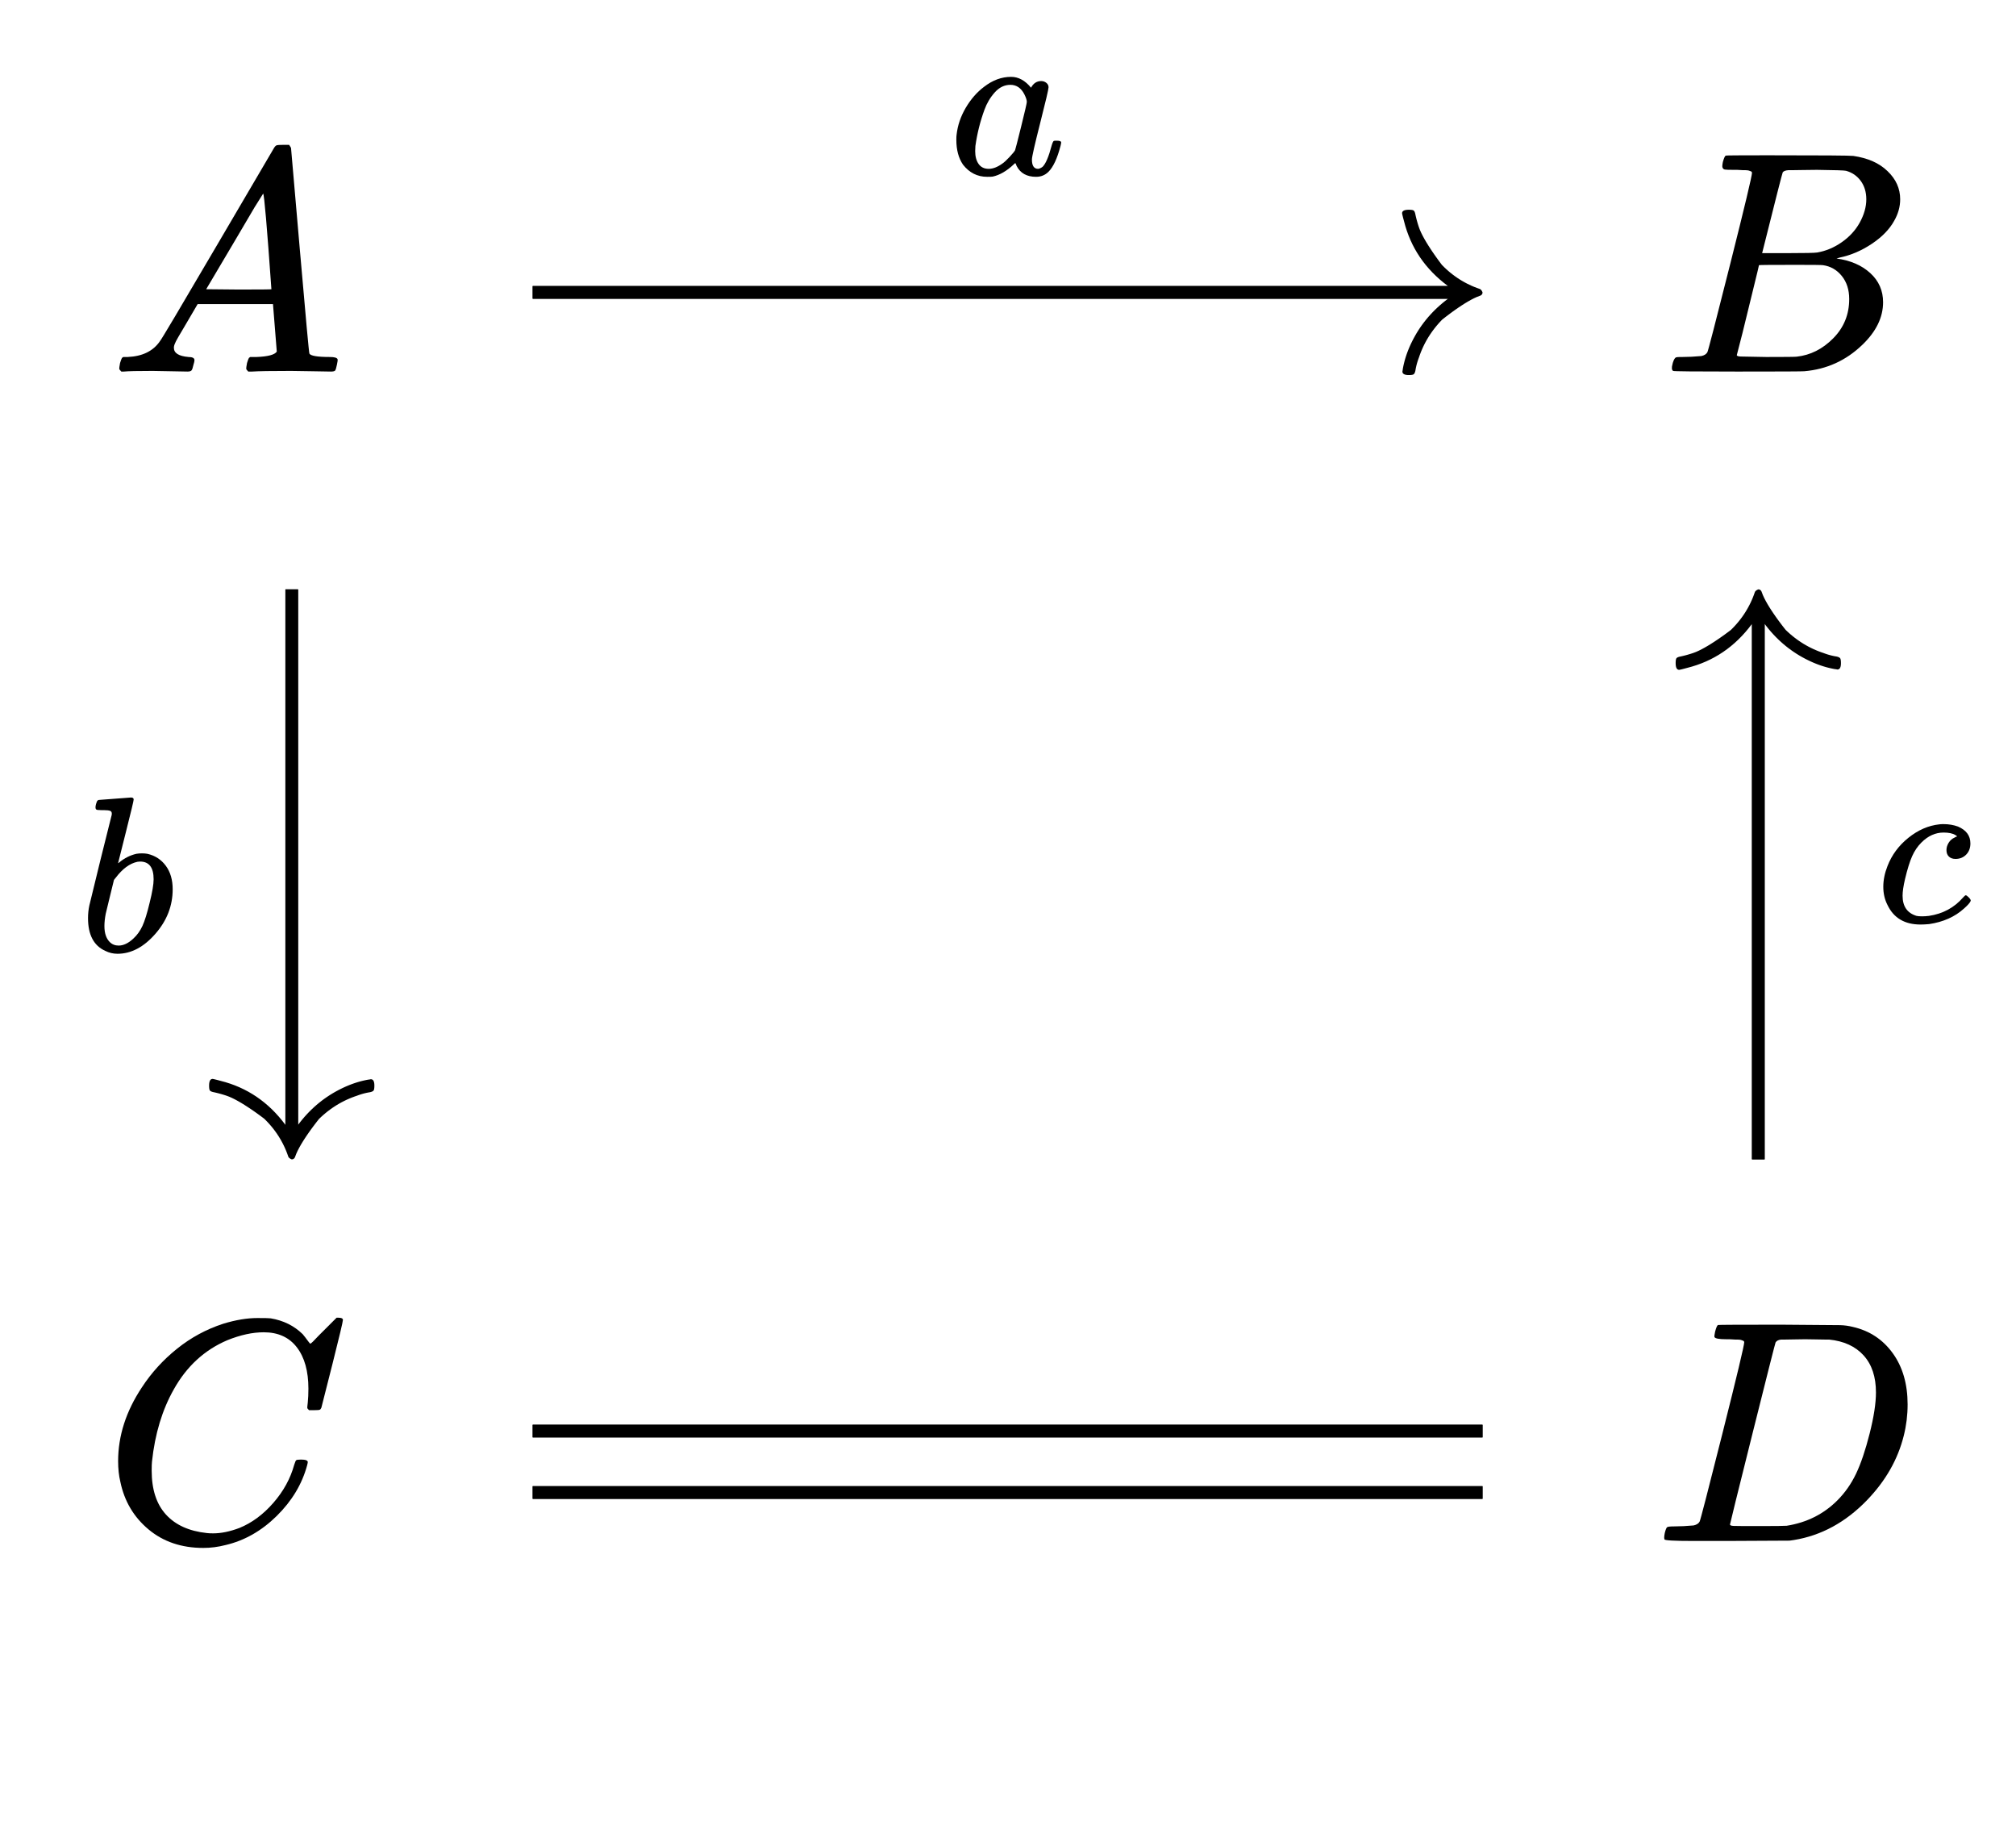
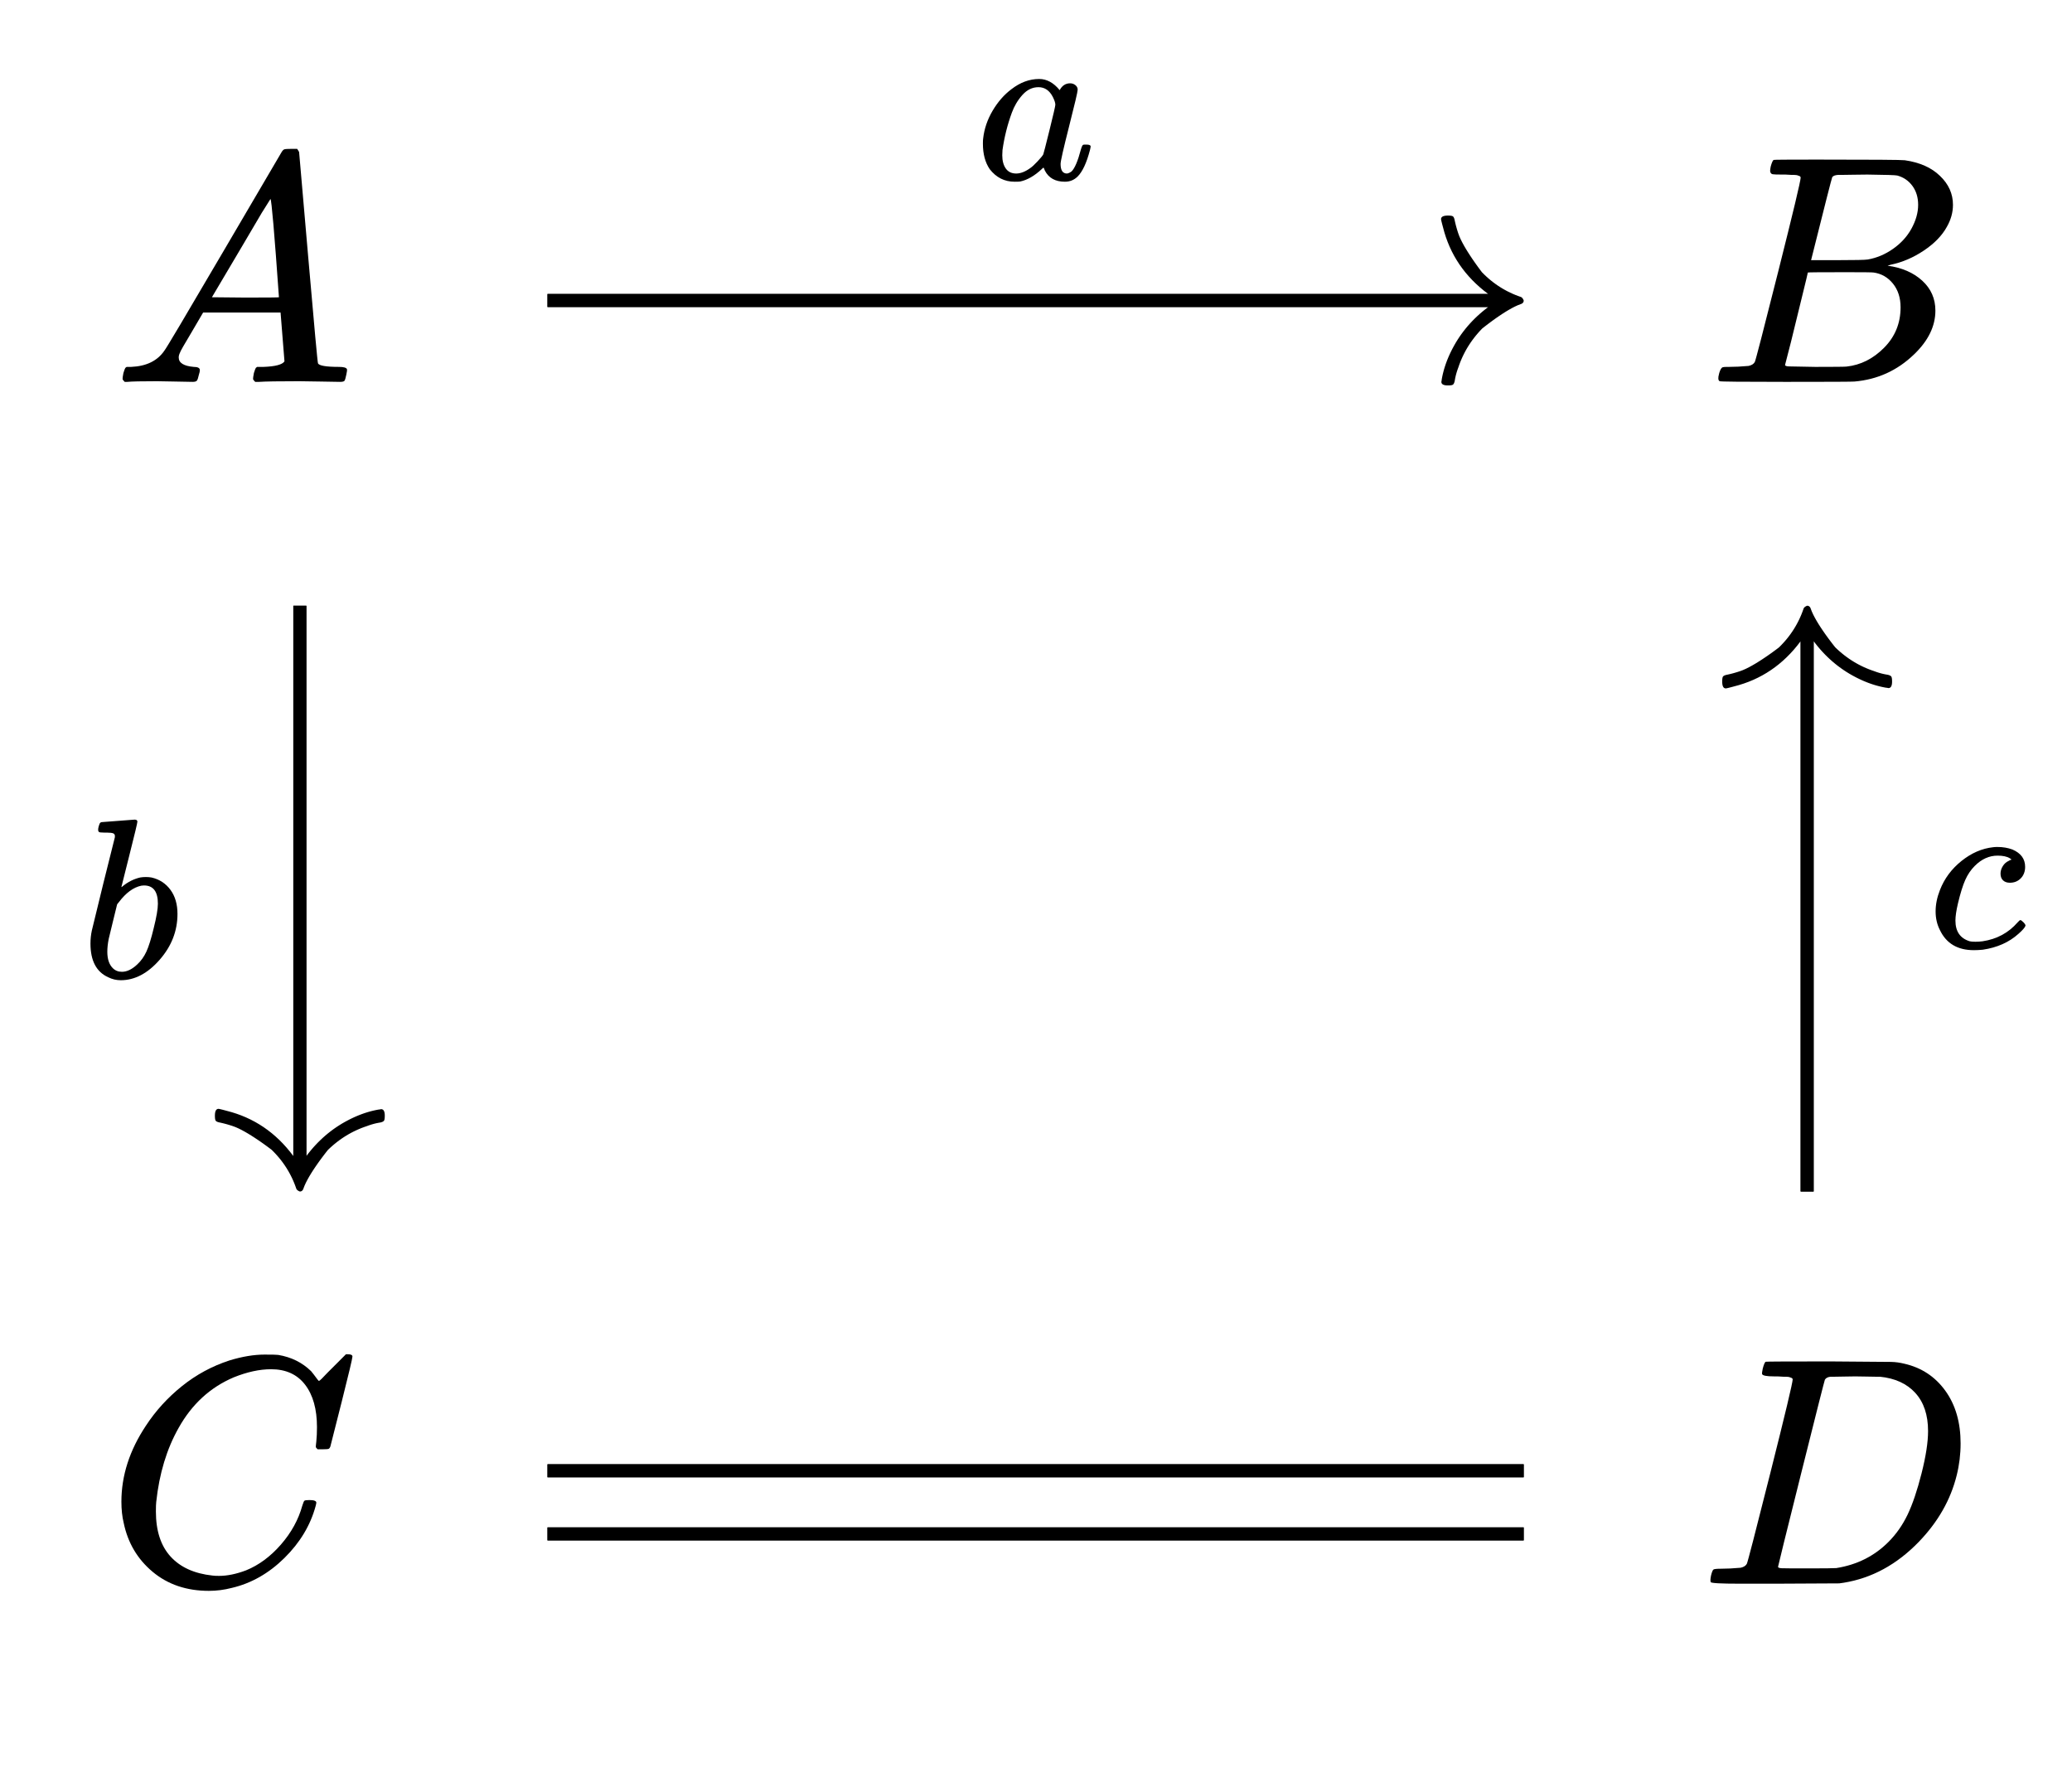
- <svg xmlns="http://www.w3.org/2000/svg" viewBox="0 0 254.694 232.172" width="254.694pt" height="232.172pt">
+ <svg xmlns="http://www.w3.org/2000/svg" viewBox="0 0 254.694 220.172" width="254.694pt" height="220.172pt">
  <path d="M23.688 46.936 Q23.008 46.936 21.528 46.896 Q20.048 46.856 19.288 46.856 Q16.448 46.856 15.648 46.936 L15.328 46.936 Q15.088 46.696 15.068 46.596 Q15.048 46.496 15.168 45.856 Q15.328 45.336 15.408 45.216 L15.568 45.096 L16.128 45.096 Q18.928 44.976 20.208 43.096 Q20.448 42.856 27.468 30.876 Q34.488 18.896 34.568 18.776 Q34.768 18.416 34.948 18.356 Q35.128 18.296 35.848 18.296 L36.528 18.296 Q36.768 18.656 36.768 18.696 L37.888 31.616 Q39.008 44.536 39.088 44.656 Q39.288 45.096 41.688 45.096 Q42.528 45.096 42.648 45.376 Q42.688 45.536 42.568 46.056 Q42.448 46.656 42.348 46.796 Q42.248 46.936 41.808 46.936 Q41.088 46.936 39.428 46.896 Q37.768 46.856 36.768 46.856 Q33.008 46.856 31.848 46.936 L31.368 46.936 Q31.128 46.696 31.108 46.596 Q31.088 46.496 31.208 45.856 Q31.368 45.336 31.448 45.216 L31.608 45.096 L32.408 45.096 Q34.568 45.016 34.968 44.416 L34.488 38.416 L24.968 38.416 L23.608 40.736 Q22.168 43.136 22.128 43.336 Q21.968 43.656 21.968 43.936 Q21.968 44.936 23.808 45.096 Q24.568 45.096 24.568 45.496 Q24.568 45.696 24.448 46.056 Q24.328 46.616 24.208 46.776 Q24.088 46.936 23.688 46.936 L23.688 46.936 Z M34.288 36.536 Q33.448 24.656 33.248 24.456 L32.168 26.176 Q31.528 27.256 29.648 30.456 L26.048 36.536 L30.168 36.576 Q34.288 36.576 34.288 36.536 L34.288 36.536 Z" fill="rgba(0,0,0,1)" fill-rule="nonzero" stroke="none" />
  <path d="M67.297 37.736 L182.937 37.736 L182.587 38.004 L182.247 38.279 L181.917 38.561 L181.597 38.85 L181.287 39.146 L180.987 39.449 L180.697 39.759 L180.417 40.075 L180.147 40.399 L179.887 40.729 L179.637 41.066 L179.397 41.41 L179.167 41.762 L178.947 42.119 L178.737 42.484 L178.537 42.856 L178.414 43.096 L178.297 43.335 L178.185 43.574 L178.079 43.813 L177.977 44.052 L177.881 44.29 L177.791 44.528 L177.706 44.766 L177.626 45.004 L177.551 45.241 L177.482 45.477 L177.419 45.714 L177.36 45.95 L177.307 46.185 L177.259 46.421 L177.217 46.656 L177.217 46.665 L177.216 46.675 L177.216 46.685 L177.215 46.695 L177.215 46.705 L177.214 46.715 L177.213 46.726 L177.211 46.736 L177.21 46.746 L177.208 46.756 L177.207 46.766 L177.205 46.776 L177.203 46.786 L177.201 46.796 L177.199 46.806 L177.197 46.816 L177.195 46.825 L177.192 46.835 L177.19 46.844 L177.189 46.852 L177.187 46.861 L177.185 46.869 L177.184 46.877 L177.182 46.885 L177.181 46.892 L177.18 46.899 L177.179 46.906 L177.178 46.912 L177.178 46.919 L177.177 46.925 L177.177 46.93 L177.177 46.936 L177.18 46.989 L177.189 47.038 L177.205 47.085 L177.227 47.128 L177.255 47.167 L177.29 47.203 L177.33 47.236 L177.377 47.265 L177.43 47.291 L177.49 47.313 L177.555 47.332 L177.627 47.348 L177.705 47.36 L177.79 47.369 L177.88 47.374 L177.977 47.376 L178.035 47.375 L178.092 47.374 L178.145 47.372 L178.196 47.37 L178.244 47.366 L178.289 47.362 L178.332 47.357 L178.372 47.351 L178.41 47.345 L178.445 47.337 L178.477 47.329 L178.506 47.32 L178.533 47.31 L178.557 47.3 L178.578 47.288 L178.597 47.276 L178.614 47.262 L178.63 47.246 L178.647 47.229 L178.663 47.209 L178.678 47.187 L178.693 47.164 L178.708 47.138 L178.722 47.11 L178.735 47.08 L178.749 47.049 L178.761 47.015 L178.773 46.979 L178.785 46.941 L178.796 46.902 L178.807 46.86 L178.817 46.816 L178.833 46.716 L178.85 46.615 L178.869 46.515 L178.889 46.414 L178.912 46.312 L178.935 46.211 L178.96 46.109 L178.987 46.006 L179.016 45.903 L179.045 45.8 L179.077 45.697 L179.11 45.593 L179.144 45.489 L179.18 45.385 L179.218 45.281 L179.257 45.176 L179.372 44.843 L179.495 44.514 L179.628 44.191 L179.77 43.871 L179.921 43.557 L180.08 43.247 L180.249 42.941 L180.427 42.64 L180.614 42.344 L180.81 42.052 L181.015 41.765 L181.229 41.482 L181.453 41.203 L181.685 40.93 L181.926 40.66 L182.177 40.396 L182.21 40.368 L182.307 40.291 L182.461 40.169 L182.666 40.01 L182.916 39.819 L183.205 39.602 L183.528 39.365 L183.877 39.115 L184.248 38.858 L184.634 38.6 L185.03 38.347 L185.429 38.106 L185.825 37.882 L186.212 37.681 L186.585 37.51 L186.937 37.376 L186.98 37.36 L187.021 37.343 L187.059 37.324 L187.094 37.303 L187.127 37.281 L187.156 37.257 L187.183 37.232 L187.207 37.205 L187.228 37.177 L187.246 37.147 L187.262 37.116 L187.274 37.083 L187.284 37.048 L187.291 37.012 L187.295 36.975 L187.297 36.936 L187.295 36.932 L187.291 36.92 L187.284 36.902 L187.274 36.878 L187.262 36.85 L187.246 36.818 L187.228 36.783 L187.207 36.746 L187.183 36.708 L187.156 36.67 L187.127 36.633 L187.094 36.598 L187.059 36.566 L187.021 36.538 L186.98 36.514 L186.937 36.496 L186.6 36.376 L186.268 36.248 L185.941 36.11 L185.62 35.962 L185.304 35.806 L184.993 35.64 L184.687 35.465 L184.387 35.281 L184.092 35.088 L183.803 34.885 L183.518 34.673 L183.239 34.452 L182.966 34.222 L182.697 33.982 L182.434 33.734 L182.177 33.476 L182.15 33.442 L182.075 33.344 L181.958 33.188 L181.803 32.98 L181.618 32.727 L181.408 32.435 L181.179 32.109 L180.937 31.756 L180.689 31.382 L180.439 30.994 L180.195 30.597 L179.961 30.197 L179.745 29.801 L179.551 29.414 L179.386 29.044 L179.257 28.696 L179.222 28.591 L179.188 28.487 L179.156 28.384 L179.124 28.281 L179.093 28.179 L179.063 28.077 L179.035 27.976 L179.007 27.876 L178.98 27.777 L178.954 27.678 L178.929 27.579 L178.905 27.481 L178.881 27.384 L178.859 27.287 L178.837 27.191 L178.817 27.096 L178.807 27.047 L178.796 27 L178.785 26.956 L178.773 26.914 L178.761 26.875 L178.749 26.838 L178.735 26.803 L178.722 26.771 L178.708 26.741 L178.693 26.713 L178.678 26.688 L178.663 26.665 L178.647 26.644 L178.63 26.626 L178.614 26.61 L178.597 26.596 L178.578 26.583 L178.557 26.572 L178.533 26.561 L178.506 26.551 L178.477 26.542 L178.445 26.534 L178.41 26.527 L178.372 26.52 L178.332 26.514 L178.289 26.509 L178.244 26.505 L178.196 26.502 L178.145 26.499 L178.092 26.497 L178.035 26.496 L177.977 26.496 L177.875 26.497 L177.78 26.503 L177.691 26.511 L177.609 26.523 L177.534 26.539 L177.465 26.558 L177.403 26.58 L177.347 26.606 L177.298 26.635 L177.255 26.668 L177.219 26.704 L177.189 26.744 L177.166 26.787 L177.15 26.833 L177.14 26.883 L177.137 26.936 L177.138 26.954 L177.141 26.977 L177.145 27.007 L177.152 27.043 L177.16 27.085 L177.171 27.132 L177.183 27.186 L177.197 27.245 L177.213 27.311 L177.231 27.382 L177.25 27.459 L177.272 27.543 L177.295 27.632 L177.321 27.727 L177.348 27.828 L177.377 27.936 L177.544 28.553 L177.735 29.157 L177.951 29.747 L178.19 30.323 L178.453 30.885 L178.74 31.432 L179.052 31.966 L179.387 32.486 L179.747 32.991 L180.13 33.483 L180.538 33.96 L180.969 34.424 L181.425 34.873 L181.905 35.308 L182.409 35.729 L182.937 36.136 L67.297 36.136" fill="rgba(0,0,0,1)" fill-rule="nonzero" stroke="none" />
  <path d="M67.297 37.736 L183.297 37.736 L183.297 36.136 L67.297 36.136" fill="rgba(0,0,0,1)" fill-rule="nonzero" stroke="none" />
  <path d="M132.469 11.024 Q132.469 11.388 131.419 15.518 Q130.369 19.648 130.369 20.152 Q130.369 21.328 131.152 21.328 Q131.404 21.3 131.712 21.076 Q132.301 20.516 132.861 18.388 Q133.029 17.828 133.141 17.8 Q133.197 17.772 133.421 17.772 L133.533 17.772 Q134.064 17.772 134.064 17.996 Q134.064 18.108 133.98 18.444 Q133.365 20.796 132.469 21.692 Q131.824 22.336 130.9 22.336 Q129.137 22.336 128.436 20.964 Q128.296 20.6 128.296 20.628 Q128.268 20.6 128.184 20.656 Q128.128 20.712 128.072 20.768 Q126.728 22.028 125.412 22.308 Q125.244 22.336 124.713 22.336 Q122.865 22.336 121.66 20.796 Q120.821 19.564 120.821 17.66 Q120.821 17.212 120.849 17.044 Q121.045 15.252 122.01 13.614 Q122.977 11.976 124.321 10.968 Q125.945 9.708 127.736 9.708 Q129.137 9.708 130.256 11.08 Q130.704 10.24 131.544 10.24 Q131.908 10.24 132.189 10.464 Q132.469 10.688 132.469 11.024 L132.469 11.024 Z M123.201 19.088 Q123.201 20.096 123.634 20.712 Q124.068 21.328 124.909 21.328 Q125.72 21.328 126.645 20.656 Q126.98 20.432 127.554 19.816 Q128.128 19.2 128.24 18.976 Q128.296 18.864 129.01 15.98 Q129.725 13.096 129.725 12.872 Q129.725 12.536 129.417 11.92 Q128.801 10.716 127.652 10.716 Q126.533 10.716 125.678 11.668 Q124.825 12.62 124.377 13.852 Q123.564 16.064 123.228 18.444 Q123.228 18.528 123.215 18.752 Q123.201 18.976 123.201 19.088 L123.201 19.088 Z" fill="rgba(0,0,0,1)" fill-rule="nonzero" stroke="none" />
  <path d="M221.342 21.816 Q221.342 21.776 221.302 21.716 Q221.262 21.656 221.182 21.636 Q221.102 21.616 221.022 21.576 Q220.942 21.536 220.782 21.516 Q220.622 21.496 220.502 21.496 Q220.382 21.496 220.182 21.496 Q219.982 21.496 219.842 21.476 Q219.702 21.456 219.462 21.456 Q219.222 21.456 219.062 21.456 Q218.102 21.456 217.902 21.416 Q217.702 21.376 217.622 21.176 Q217.542 21.056 217.662 20.456 Q217.862 19.736 218.022 19.656 Q218.062 19.616 223.222 19.616 Q233.582 19.616 234.142 19.696 Q236.902 20.096 238.462 21.616 Q240.062 23.136 240.062 25.176 Q240.062 26.576 239.302 27.896 Q238.422 29.496 236.482 30.796 Q234.542 32.096 232.422 32.536 L232.022 32.656 Q234.662 33.016 236.282 34.496 Q237.902 35.976 237.902 38.176 Q237.902 41.056 235.262 43.576 Q232.182 46.536 227.942 46.896 Q227.662 46.936 219.502 46.936 Q211.502 46.936 211.382 46.856 Q211.102 46.696 211.302 45.976 Q211.302 45.936 211.342 45.816 Q211.542 45.176 211.782 45.136 Q211.902 45.096 212.302 45.096 L212.542 45.096 Q213.622 45.096 214.942 44.976 Q215.502 44.856 215.702 44.496 Q215.822 44.336 218.582 33.376 Q221.342 22.416 221.342 21.816 L221.342 21.816 Z M235.782 25.176 Q235.782 23.816 235.082 22.856 Q234.382 21.896 233.222 21.576 Q232.942 21.496 229.542 21.456 Q228.742 21.456 227.862 21.476 Q226.982 21.496 226.462 21.496 L225.942 21.496 Q225.382 21.536 225.222 21.776 Q225.142 21.896 222.622 31.976 L225.862 31.976 Q229.102 31.976 229.582 31.896 Q231.222 31.616 232.682 30.596 Q234.142 29.576 234.942 28.136 Q235.782 26.616 235.782 25.176 L235.782 25.176 Z M233.622 37.776 Q233.622 36.016 232.682 34.856 Q231.742 33.696 230.302 33.496 Q230.062 33.456 226.982 33.456 Q222.262 33.456 222.222 33.496 Q222.222 33.576 221.522 36.416 Q220.822 39.256 220.142 42.056 L219.422 44.856 Q219.422 45.016 219.902 45.036 Q220.382 45.056 223.142 45.096 Q226.702 45.096 226.982 45.056 Q229.582 44.776 231.602 42.736 Q233.622 40.696 233.622 37.776 L233.622 37.776 Z" fill="rgba(0,0,0,1)" fill-rule="nonzero" stroke="none" />
  <path d="M12.492 101.05 Q12.52 101.05 14.522 100.896 Q16.524 100.742 16.552 100.742 Q16.888 100.742 16.888 100.994 Q16.888 101.218 15.908 105.096 Q14.928 108.974 14.928 109.002 Q14.928 109.086 15.096 108.918 Q16.048 108.134 17.224 107.854 Q17.56 107.798 17.924 107.798 Q18.288 107.798 18.624 107.854 Q20.08 108.19 20.948 109.366 Q21.816 110.542 21.816 112.334 Q21.816 115.47 19.618 117.976 Q17.42 120.482 14.844 120.482 Q14.032 120.482 13.304 120.118 Q11.12 119.138 11.12 115.974 Q11.12 115.162 11.288 114.378 Q11.288 114.35 12.688 108.638 L14.116 102.926 Q14.172 102.534 13.934 102.436 Q13.696 102.338 13.136 102.338 Q12.94 102.338 12.828 102.338 Q12.24 102.338 12.156 102.254 Q11.988 102.114 12.128 101.582 Q12.24 101.19 12.324 101.134 Q12.408 101.05 12.492 101.05 L12.492 101.05 Z M19.408 111.074 Q19.408 108.834 17.7 108.834 Q17.644 108.834 17.518 108.848 Q17.392 108.862 17.364 108.862 Q15.908 109.17 14.62 110.878 Q14.564 110.934 14.48 111.046 L14.396 111.158 Q14.396 111.186 13.906 113.16 Q13.416 115.134 13.36 115.414 Q13.192 116.282 13.192 116.982 Q13.192 118.326 13.864 118.998 Q14.312 119.446 14.984 119.446 Q15.908 119.446 16.86 118.55 Q17.56 117.906 17.994 116.968 Q18.428 116.03 18.904 114.042 Q19.408 112.026 19.408 111.074 L19.408 111.074 Z" fill="rgba(0,0,0,1)" fill-rule="nonzero" stroke="none" />
  <path d="M37.657 74.452 L37.657 142.092 L37.925 141.742 L38.2 141.402 L38.482 141.072 L38.771 140.752 L39.067 140.442 L39.37 140.142 L39.68 139.852 L39.996 139.572 L40.32 139.302 L40.65 139.042 L40.987 138.792 L41.332 138.552 L41.683 138.322 L42.04 138.102 L42.405 137.892 L42.777 137.692 L43.017 137.569 L43.256 137.452 L43.495 137.34 L43.734 137.233 L43.973 137.132 L44.211 137.036 L44.45 136.946 L44.687 136.861 L44.925 136.781 L45.162 136.706 L45.398 136.637 L45.635 136.573 L45.871 136.515 L46.107 136.462 L46.342 136.414 L46.577 136.372 L46.587 136.372 L46.596 136.371 L46.606 136.371 L46.616 136.37 L46.626 136.369 L46.637 136.369 L46.647 136.367 L46.657 136.366 L46.667 136.365 L46.677 136.363 L46.687 136.362 L46.697 136.36 L46.707 136.358 L46.717 136.356 L46.727 136.354 L46.737 136.352 L46.746 136.349 L46.756 136.347 L46.765 136.345 L46.774 136.343 L46.782 136.342 L46.79 136.34 L46.798 136.339 L46.806 136.337 L46.813 136.336 L46.82 136.335 L46.827 136.334 L46.834 136.333 L46.84 136.332 L46.846 136.332 L46.851 136.332 L46.857 136.332 L46.91 136.335 L46.96 136.344 L47.006 136.36 L47.049 136.382 L47.088 136.41 L47.124 136.445 L47.157 136.485 L47.186 136.532 L47.212 136.585 L47.235 136.645 L47.254 136.71 L47.269 136.782 L47.281 136.86 L47.29 136.945 L47.295 137.035 L47.297 137.132 L47.296 137.19 L47.295 137.246 L47.293 137.3 L47.291 137.351 L47.287 137.399 L47.283 137.444 L47.278 137.487 L47.272 137.527 L47.266 137.565 L47.258 137.599 L47.25 137.632 L47.241 137.661 L47.231 137.688 L47.221 137.712 L47.209 137.733 L47.197 137.752 L47.183 137.769 L47.167 137.785 L47.15 137.802 L47.13 137.818 L47.108 137.833 L47.085 137.848 L47.059 137.863 L47.031 137.877 L47.002 137.89 L46.97 137.903 L46.936 137.916 L46.9 137.928 L46.863 137.94 L46.823 137.951 L46.781 137.962 L46.737 137.972 L46.637 137.987 L46.537 138.005 L46.436 138.024 L46.335 138.044 L46.233 138.066 L46.132 138.09 L46.03 138.115 L45.927 138.142 L45.825 138.171 L45.721 138.2 L45.618 138.232 L45.514 138.265 L45.41 138.299 L45.306 138.335 L45.202 138.373 L45.097 138.412 L44.764 138.526 L44.435 138.65 L44.112 138.783 L43.792 138.925 L43.478 139.076 L43.168 139.235 L42.862 139.404 L42.561 139.582 L42.265 139.769 L41.973 139.965 L41.686 140.17 L41.403 140.384 L41.125 140.608 L40.851 140.84 L40.582 141.081 L40.317 141.332 L40.29 141.365 L40.212 141.462 L40.091 141.616 L39.931 141.821 L39.74 142.071 L39.523 142.36 L39.286 142.682 L39.036 143.032 L38.779 143.403 L38.521 143.789 L38.268 144.185 L38.027 144.583 L37.803 144.98 L37.602 145.367 L37.432 145.74 L37.297 146.092 L37.281 146.135 L37.264 146.176 L37.245 146.214 L37.224 146.249 L37.202 146.282 L37.178 146.311 L37.153 146.338 L37.126 146.362 L37.098 146.383 L37.068 146.401 L37.037 146.417 L37.004 146.429 L36.969 146.439 L36.933 146.446 L36.896 146.45 L36.857 146.452 L36.853 146.45 L36.841 146.446 L36.823 146.439 L36.799 146.429 L36.771 146.417 L36.739 146.401 L36.704 146.383 L36.667 146.362 L36.629 146.338 L36.591 146.311 L36.554 146.282 L36.519 146.249 L36.487 146.214 L36.459 146.176 L36.435 146.135 L36.417 146.092 L36.297 145.755 L36.169 145.423 L36.031 145.096 L35.884 144.775 L35.727 144.459 L35.561 144.148 L35.386 143.842 L35.202 143.542 L35.009 143.247 L34.806 142.958 L34.594 142.673 L34.373 142.394 L34.143 142.121 L33.903 141.852 L33.655 141.589 L33.397 141.332 L33.363 141.305 L33.265 141.23 L33.109 141.113 L32.901 140.958 L32.648 140.773 L32.356 140.563 L32.03 140.334 L31.677 140.092 L31.303 139.844 L30.915 139.594 L30.518 139.349 L30.118 139.116 L29.722 138.899 L29.336 138.706 L28.965 138.541 L28.617 138.412 L28.512 138.377 L28.408 138.343 L28.305 138.311 L28.202 138.279 L28.1 138.248 L27.998 138.218 L27.898 138.19 L27.797 138.162 L27.698 138.135 L27.599 138.109 L27.5 138.084 L27.402 138.06 L27.305 138.036 L27.208 138.014 L27.112 137.992 L27.017 137.972 L26.968 137.962 L26.921 137.951 L26.877 137.94 L26.835 137.928 L26.796 137.916 L26.759 137.903 L26.724 137.89 L26.692 137.877 L26.662 137.863 L26.634 137.848 L26.609 137.833 L26.586 137.818 L26.565 137.802 L26.547 137.785 L26.531 137.769 L26.517 137.752 L26.504 137.733 L26.493 137.712 L26.482 137.688 L26.472 137.661 L26.463 137.632 L26.455 137.599 L26.448 137.565 L26.441 137.527 L26.435 137.487 L26.43 137.444 L26.426 137.399 L26.423 137.351 L26.42 137.3 L26.418 137.246 L26.417 137.19 L26.417 137.132 L26.418 137.03 L26.424 136.935 L26.432 136.846 L26.444 136.764 L26.46 136.689 L26.479 136.62 L26.501 136.557 L26.527 136.502 L26.557 136.452 L26.589 136.41 L26.625 136.374 L26.665 136.344 L26.708 136.321 L26.754 136.305 L26.804 136.295 L26.857 136.292 L26.875 136.293 L26.899 136.295 L26.928 136.3 L26.964 136.307 L27.006 136.315 L27.053 136.325 L27.107 136.338 L27.166 136.352 L27.232 136.368 L27.303 136.385 L27.38 136.405 L27.464 136.427 L27.553 136.45 L27.648 136.475 L27.75 136.503 L27.857 136.532 L28.475 136.699 L29.078 136.89 L29.668 137.105 L30.244 137.345 L30.806 137.608 L31.353 137.895 L31.887 138.207 L32.407 138.542 L32.912 138.902 L33.404 139.285 L33.881 139.693 L34.345 140.124 L34.794 140.58 L35.229 141.06 L35.65 141.564 L36.057 142.092 L36.057 74.452" fill="rgba(0,0,0,1)" fill-rule="nonzero" stroke="none" />
  <path d="M37.657 74.452 L37.657 142.452 L36.057 142.452 L36.057 74.452" fill="rgba(0,0,0,1)" fill-rule="nonzero" stroke="none" />
  <path d="M222.937 146.452 L222.937 78.812 L223.205 79.161 L223.48 79.501 L223.762 79.831 L224.051 80.151 L224.347 80.461 L224.65 80.761 L224.96 81.051 L225.276 81.331 L225.6 81.601 L225.93 81.861 L226.267 82.111 L226.612 82.351 L226.963 82.582 L227.32 82.802 L227.685 83.012 L228.057 83.212 L228.297 83.334 L228.536 83.451 L228.775 83.563 L229.014 83.67 L229.253 83.771 L229.491 83.867 L229.73 83.958 L229.967 84.043 L230.205 84.123 L230.442 84.197 L230.678 84.266 L230.915 84.33 L231.151 84.388 L231.387 84.441 L231.622 84.489 L231.857 84.532 L231.867 84.532 L231.876 84.532 L231.886 84.532 L231.896 84.533 L231.906 84.534 L231.917 84.535 L231.927 84.536 L231.937 84.537 L231.947 84.539 L231.957 84.54 L231.967 84.542 L231.977 84.543 L231.987 84.545 L231.997 84.547 L232.007 84.549 L232.017 84.552 L232.026 84.554 L232.036 84.556 L232.045 84.558 L232.054 84.56 L232.062 84.562 L232.07 84.563 L232.078 84.565 L232.086 84.566 L232.093 84.567 L232.1 84.569 L232.107 84.569 L232.114 84.57 L232.12 84.571 L232.126 84.571 L232.131 84.572 L232.137 84.572 L232.19 84.569 L232.24 84.559 L232.286 84.543 L232.329 84.521 L232.368 84.493 L232.404 84.459 L232.437 84.418 L232.466 84.371 L232.492 84.318 L232.515 84.259 L232.534 84.193 L232.549 84.121 L232.561 84.043 L232.57 83.959 L232.575 83.868 L232.577 83.772 L232.576 83.713 L232.575 83.657 L232.573 83.604 L232.571 83.553 L232.567 83.505 L232.563 83.459 L232.558 83.416 L232.552 83.376 L232.546 83.339 L232.538 83.304 L232.53 83.272 L232.521 83.242 L232.511 83.216 L232.501 83.192 L232.489 83.17 L232.477 83.152 L232.463 83.135 L232.447 83.118 L232.43 83.102 L232.41 83.086 L232.388 83.07 L232.365 83.055 L232.339 83.041 L232.311 83.027 L232.282 83.013 L232.25 83 L232.216 82.987 L232.18 82.975 L232.143 82.963 L232.103 82.952 L232.061 82.942 L232.017 82.932 L231.917 82.916 L231.817 82.898 L231.716 82.88 L231.615 82.859 L231.513 82.837 L231.412 82.813 L231.31 82.788 L231.207 82.761 L231.105 82.733 L231.001 82.703 L230.898 82.672 L230.794 82.639 L230.69 82.604 L230.586 82.568 L230.482 82.531 L230.377 82.492 L230.044 82.377 L229.715 82.253 L229.392 82.12 L229.072 81.979 L228.758 81.828 L228.448 81.668 L228.142 81.499 L227.841 81.321 L227.545 81.134 L227.253 80.938 L226.966 80.733 L226.683 80.519 L226.405 80.296 L226.131 80.064 L225.862 79.822 L225.597 79.572 L225.57 79.538 L225.492 79.441 L225.371 79.288 L225.211 79.083 L225.02 78.833 L224.803 78.543 L224.566 78.221 L224.316 77.871 L224.059 77.5 L223.801 77.114 L223.548 76.719 L223.307 76.32 L223.083 75.924 L222.882 75.536 L222.712 75.164 L222.577 74.812 L222.561 74.768 L222.544 74.727 L222.525 74.689 L222.504 74.654 L222.482 74.622 L222.458 74.592 L222.433 74.566 L222.406 74.542 L222.378 74.521 L222.348 74.502 L222.317 74.487 L222.284 74.474 L222.249 74.464 L222.213 74.457 L222.176 74.453 L222.137 74.452 L222.133 74.453 L222.121 74.457 L222.103 74.464 L222.079 74.474 L222.051 74.487 L222.019 74.502 L221.984 74.521 L221.947 74.542 L221.909 74.566 L221.871 74.592 L221.834 74.622 L221.799 74.654 L221.767 74.689 L221.739 74.727 L221.715 74.768 L221.697 74.812 L221.577 75.149 L221.449 75.481 L221.311 75.807 L221.164 76.129 L221.007 76.445 L220.841 76.755 L220.666 77.061 L220.482 77.361 L220.289 77.656 L220.086 77.946 L219.874 78.23 L219.653 78.509 L219.423 78.783 L219.183 79.051 L218.935 79.314 L218.677 79.572 L218.643 79.598 L218.545 79.673 L218.389 79.791 L218.181 79.945 L217.928 80.13 L217.636 80.341 L217.31 80.569 L216.957 80.811 L216.583 81.06 L216.195 81.309 L215.798 81.554 L215.398 81.787 L215.002 82.004 L214.616 82.197 L214.245 82.362 L213.897 82.492 L213.792 82.526 L213.688 82.56 L213.585 82.593 L213.482 82.625 L213.38 82.655 L213.278 82.685 L213.178 82.714 L213.077 82.742 L212.978 82.769 L212.879 82.795 L212.78 82.82 L212.682 82.844 L212.585 82.867 L212.488 82.889 L212.392 82.911 L212.297 82.932 L212.248 82.942 L212.201 82.952 L212.157 82.963 L212.115 82.975 L212.076 82.987 L212.039 83 L212.004 83.013 L211.972 83.027 L211.942 83.041 L211.914 83.055 L211.889 83.07 L211.866 83.086 L211.845 83.102 L211.827 83.118 L211.811 83.135 L211.797 83.152 L211.784 83.17 L211.773 83.192 L211.762 83.216 L211.752 83.242 L211.743 83.272 L211.735 83.304 L211.728 83.339 L211.721 83.376 L211.715 83.416 L211.71 83.459 L211.706 83.505 L211.703 83.553 L211.7 83.604 L211.698 83.657 L211.697 83.713 L211.697 83.772 L211.698 83.873 L211.704 83.969 L211.712 84.057 L211.724 84.139 L211.74 84.215 L211.759 84.284 L211.781 84.346 L211.807 84.402 L211.837 84.451 L211.869 84.494 L211.905 84.53 L211.945 84.559 L211.988 84.582 L212.034 84.599 L212.084 84.608 L212.137 84.612 L212.155 84.611 L212.179 84.608 L212.208 84.603 L212.244 84.597 L212.286 84.588 L212.333 84.578 L212.387 84.566 L212.446 84.552 L212.512 84.536 L212.583 84.518 L212.66 84.498 L212.744 84.477 L212.833 84.453 L212.928 84.428 L213.03 84.401 L213.137 84.372 L213.755 84.204 L214.358 84.013 L214.948 83.798 L215.524 83.559 L216.086 83.295 L216.633 83.008 L217.167 82.697 L217.687 82.361 L218.192 82.002 L218.684 81.618 L219.161 81.211 L219.625 80.779 L220.074 80.323 L220.509 79.844 L220.93 79.34 L221.337 78.812 L221.337 146.452" fill="rgba(0,0,0,1)" fill-rule="nonzero" stroke="none" />
  <path d="M222.937 146.452 L222.937 78.452 L221.337 78.452 L221.337 146.452" fill="rgba(0,0,0,1)" fill-rule="nonzero" stroke="none" />
  <path d="M248.933 106.54 Q248.933 107.408 248.401 107.954 Q247.869 108.5 247.057 108.5 Q246.525 108.5 246.217 108.206 Q245.909 107.912 245.909 107.38 Q245.909 106.904 246.189 106.456 Q246.469 106.008 246.917 105.812 Q247.141 105.672 247.225 105.672 Q247.337 105.672 247.029 105.476 Q246.497 105.168 245.545 105.168 Q244.005 105.168 242.745 106.428 Q242.017 107.156 241.569 108.164 Q241.121 109.172 240.673 111.048 Q240.365 112.364 240.365 113.148 Q240.365 115.164 242.129 115.696 Q242.353 115.752 242.829 115.752 Q243.249 115.752 243.697 115.696 Q246.329 115.304 248.009 113.372 Q248.261 113.092 248.345 113.092 Q248.457 113.092 248.709 113.344 Q249.045 113.68 248.961 113.82 Q248.849 114.128 248.121 114.772 Q246.385 116.34 243.725 116.732 Q243.109 116.788 242.633 116.788 Q239.637 116.788 238.461 114.324 Q237.929 113.288 237.929 112.028 Q237.929 110.74 238.461 109.396 Q239.273 107.296 241.107 105.826 Q242.941 104.356 245.013 104.132 Q245.181 104.104 245.545 104.104 Q246.525 104.104 247.365 104.412 Q248.933 105.084 248.933 106.54 L248.933 106.54 Z" fill="rgba(0,0,0,1)" fill-rule="nonzero" stroke="none" />
  <path d="M38.963 175.416 Q38.963 172.096 37.503 170.196 Q36.043 168.296 33.323 168.296 Q31.203 168.296 28.723 169.296 Q24.403 171.136 21.963 175.496 Q19.763 179.376 19.203 184.616 Q19.163 184.936 19.163 185.776 Q19.163 189.336 20.963 191.316 Q22.763 193.296 26.123 193.656 Q26.403 193.696 26.923 193.696 Q28.443 193.696 30.243 193.016 Q32.603 192.056 34.523 189.856 Q36.443 187.656 37.163 185.056 Q37.323 184.536 37.423 184.456 Q37.523 184.376 38.043 184.376 Q38.883 184.376 38.883 184.696 Q38.883 184.776 38.803 185.096 Q37.843 188.656 34.963 191.496 Q32.083 194.336 28.483 195.176 Q27.083 195.536 25.683 195.536 Q21.563 195.536 18.763 193.196 Q15.963 190.856 15.203 187.176 Q14.923 186.016 14.923 184.576 Q14.923 179.776 17.923 175.256 Q19.723 172.496 22.363 170.376 Q25.003 168.256 28.203 167.216 Q30.563 166.496 32.523 166.496 Q33.963 166.496 34.203 166.536 Q36.603 166.936 38.243 168.536 Q38.323 168.616 38.563 168.936 Q38.803 169.256 38.983 169.496 Q39.163 169.736 39.203 169.736 Q39.323 169.736 40.283 168.696 L41.923 167.056 L42.523 166.456 L42.763 166.456 Q43.323 166.456 43.323 166.736 Q43.323 167.056 42.003 172.296 Q40.683 177.536 40.603 177.816 Q40.523 178.016 40.403 178.076 Q40.283 178.136 39.683 178.136 L39.043 178.136 Q38.843 177.936 38.823 177.876 Q38.803 177.816 38.883 177.176 Q38.963 176.376 38.963 175.416 L38.963 175.416 Z" fill="rgba(0,0,0,1)" fill-rule="nonzero" stroke="none" />
  <path d="M67.297 179.976 L187.297 179.976 L187.297 181.576 L67.297 181.576 L67.297 179.976" fill="rgba(0,0,0,1)" fill-rule="nonzero" stroke="none" />
  <path d="M67.297 187.736 L187.297 187.736 L187.297 189.336 L67.297 189.336 L67.297 187.736" fill="rgba(0,0,0,1)" fill-rule="nonzero" stroke="none" />
  <path d="M67.297 179.976 L187.297 179.976 L187.297 181.576 L67.297 181.576 L67.297 179.976" fill="rgba(0,0,0,1)" fill-rule="nonzero" stroke="none" />
  <path d="M67.297 187.736 L187.297 187.736 L187.297 189.336 L67.297 189.336 L67.297 187.736" fill="rgba(0,0,0,1)" fill-rule="nonzero" stroke="none" />
  <path d="M220.361 169.536 Q220.361 169.496 220.321 169.436 Q220.281 169.376 220.201 169.356 Q220.121 169.336 220.041 169.296 Q219.961 169.256 219.801 169.236 Q219.641 169.216 219.521 169.216 Q219.401 169.216 219.201 169.216 Q219.001 169.216 218.861 169.196 Q218.721 169.176 218.481 169.176 Q218.241 169.176 218.081 169.176 Q216.721 169.176 216.601 168.896 Q216.561 168.776 216.681 168.216 Q216.881 167.456 217.041 167.376 Q217.121 167.336 225.001 167.336 Q231.681 167.376 232.481 167.396 Q233.281 167.416 234.081 167.616 Q237.241 168.336 239.121 170.936 Q241.001 173.536 241.001 177.416 Q241.001 179.416 240.521 181.336 Q239.401 185.856 235.841 189.536 Q231.801 193.696 226.641 194.536 L226.081 194.616 L218.321 194.656 L213.881 194.656 Q210.321 194.656 210.281 194.456 L210.281 194.416 Q210.201 194.296 210.321 193.656 Q210.481 193.016 210.621 192.916 Q210.761 192.816 211.561 192.816 Q212.641 192.816 213.961 192.696 Q214.521 192.576 214.721 192.216 Q214.841 192.056 217.601 181.096 Q220.361 170.136 220.361 169.536 L220.361 169.536 Z M237.001 175.896 Q237.001 172.936 235.441 171.216 Q233.881 169.496 231.081 169.216 Q231.001 169.216 230.521 169.216 Q230.041 169.216 229.341 169.196 Q228.641 169.176 228.041 169.176 Q227.441 169.176 226.741 169.196 Q226.041 169.216 225.561 169.216 Q225.081 169.216 225.041 169.216 Q224.521 169.256 224.321 169.576 Q224.241 169.736 221.401 181.096 Q218.561 192.456 218.561 192.576 Q218.561 192.736 219.021 192.756 Q219.481 192.776 222.081 192.776 Q225.321 192.776 225.721 192.736 Q229.521 192.136 232.121 189.536 Q233.561 188.096 234.481 186.176 Q235.401 184.256 236.201 181.096 Q237.001 177.936 237.001 175.896 L237.001 175.896 Z" fill="rgba(0,0,0,1)" fill-rule="nonzero" stroke="none" />
</svg>
